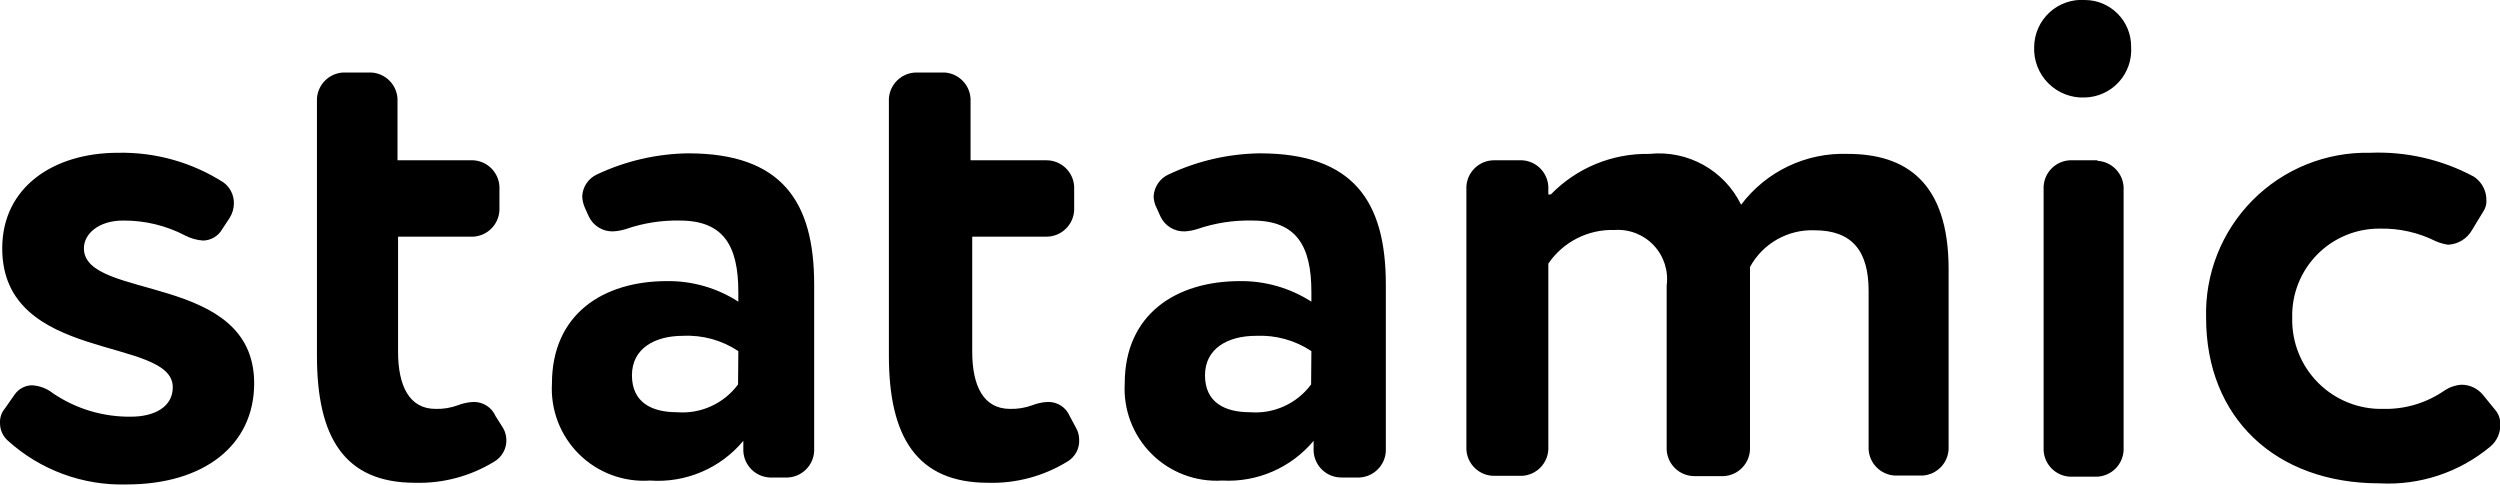
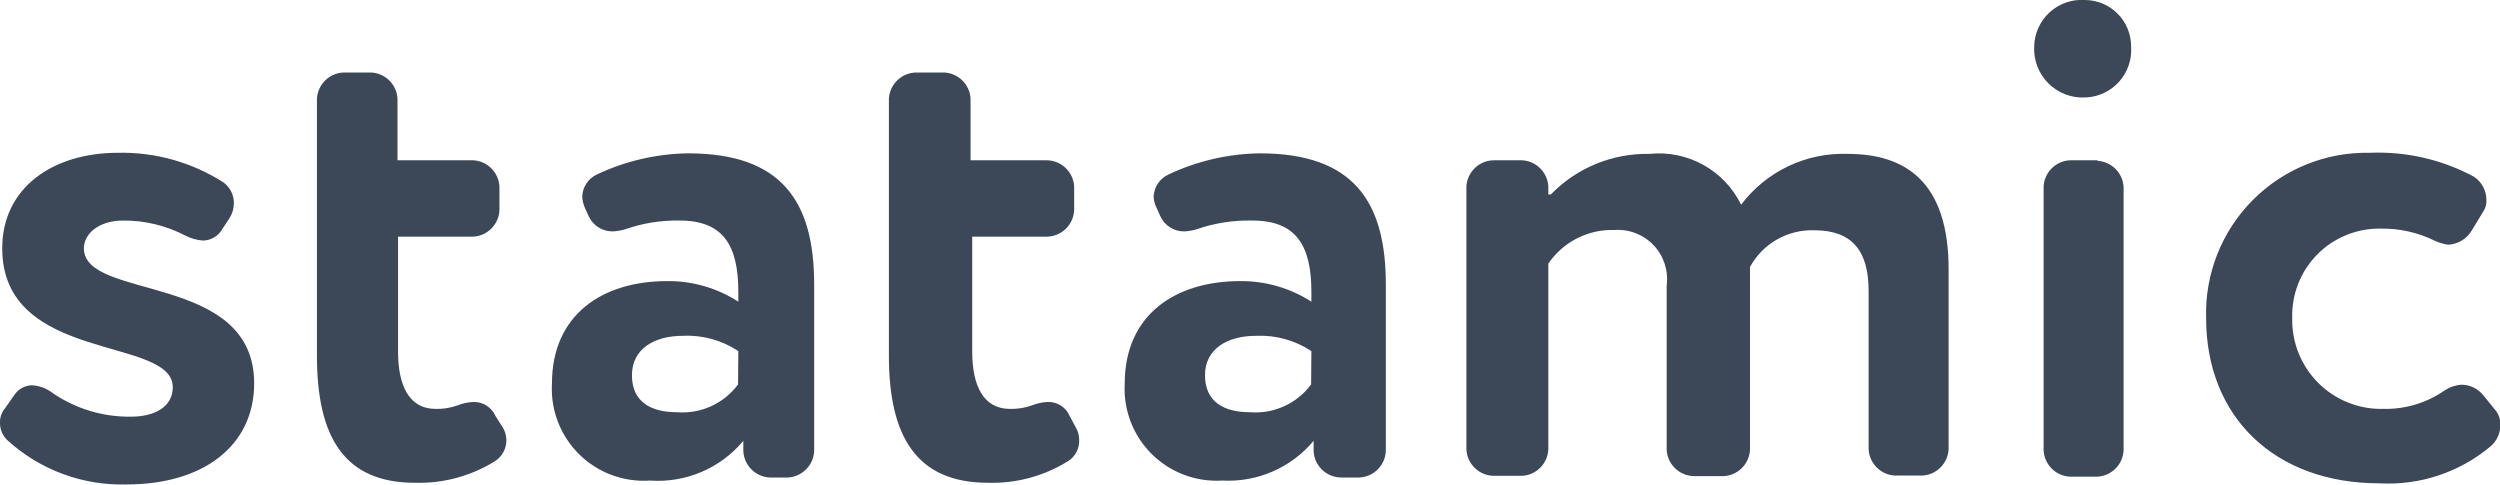
<svg xmlns="http://www.w3.org/2000/svg" viewBox="0 0 90 17.43">
-   <path fill="currentColor" d="M.53 14.2a.78.78 0 0 1 .62-.33 1.34 1.34 0 0 1 .76.29 4.88 4.88 0 0 0 2.81.84c.84 0 1.5-.35 1.5-1.06 0-1.85-6.14-.85-6.14-5 0-2.19 1.83-3.44 4.17-3.44a6.78 6.78 0 0 1 3.8 1.07.92.92 0 0 1 .37.76 1 1 0 0 1-.15.51L8 8.25a.81.81 0 0 1-.69.41 1.63 1.63 0 0 1-.64-.18 4.75 4.75 0 0 0-2.24-.54c-.88 0-1.41.48-1.41 1 0 1.89 6.13.86 6.13 4.86 0 2.24-1.82 3.64-4.59 3.64a6.11 6.11 0 0 1-4.27-1.57.84.84 0 0 1-.29-.64.76.76 0 0 1 .18-.53Zm17.57 1.19a.89.89 0 0 1-.31 1.23 5.17 5.17 0 0 1-2.85.76c-2.56 0-3.53-1.66-3.53-4.57V3.55a1 1 0 0 1 .95-.94h1a1 1 0 0 1 .95.94v2.22h2.73a1 1 0 0 1 .94.94v.86a1 1 0 0 1-.94.95h-2.71v4.14c0 1.24.41 2.06 1.35 2.06a2.13 2.13 0 0 0 .8-.13 1.76 1.76 0 0 1 .58-.12.85.85 0 0 1 .78.51Zm1.77-1.58c0-2.5 1.84-3.69 4.14-3.69a4.63 4.63 0 0 1 2.57.74v-.35c0-1.66-.53-2.57-2.11-2.57a5.59 5.59 0 0 0-1.95.31 1.85 1.85 0 0 1-.46.08.94.94 0 0 1-.86-.53l-.14-.31a1.17 1.17 0 0 1-.1-.41.91.91 0 0 1 .53-.8 7.94 7.94 0 0 1 3.28-.76c3.37 0 4.54 1.73 4.54 4.72v6a1 1 0 0 1-.95.95h-.65a1 1 0 0 1-.95-.95v-.37a4 4 0 0 1-3.36 1.43 3.31 3.31 0 0 1-3.53-3.49Zm6.71-1.17a3.3 3.3 0 0 0-2-.55c-1 0-1.83.45-1.83 1.42s.7 1.33 1.62 1.33a2.49 2.49 0 0 0 2.2-1Zm12.15 2.75a.85.85 0 0 1 .12.43.86.86 0 0 1-.43.8 5.17 5.17 0 0 1-2.85.76C33 17.38 32 15.72 32 12.81V3.55a1 1 0 0 1 1-.94h1a1 1 0 0 1 .94.94v2.22h2.73a1 1 0 0 1 1 .94v.86a1 1 0 0 1-1 .95H35v4.14c0 1.24.41 2.06 1.36 2.06a2.17 2.17 0 0 0 .8-.13 1.71 1.71 0 0 1 .57-.12.83.83 0 0 1 .78.51Zm1.76-1.58c0-2.5 1.85-3.69 4.15-3.69a4.66 4.66 0 0 1 2.57.74v-.35c0-1.66-.54-2.57-2.12-2.57a5.68 5.68 0 0 0-2 .31 1.78 1.78 0 0 1-.45.08.93.93 0 0 1-.86-.53l-.14-.31a1 1 0 0 1-.11-.41.92.92 0 0 1 .54-.8 7.94 7.94 0 0 1 3.28-.76c3.37 0 4.54 1.73 4.54 4.72v6a1 1 0 0 1-.95.95h-.65a1 1 0 0 1-1-.95v-.37A4 4 0 0 1 44 17.3a3.31 3.31 0 0 1-3.51-3.49Zm6.72-1.17a3.32 3.32 0 0 0-2-.55c-1 0-1.83.45-1.83 1.42s.7 1.33 1.62 1.33a2.49 2.49 0 0 0 2.2-1ZM55.83 7a4.82 4.82 0 0 1 3.55-1.46 3.29 3.29 0 0 1 3.3 1.83 4.6 4.6 0 0 1 3.84-1.83c2.07 0 3.63 1 3.63 4.15v6.48a1 1 0 0 1-.94.95h-1a1 1 0 0 1-.94-.95v-5.7c0-1.42-.58-2.18-1.95-2.18A2.54 2.54 0 0 0 63 9.61v6.58a1 1 0 0 1-.94.95H61a1 1 0 0 1-1-.95v-5.91a1.77 1.77 0 0 0-1.88-2 2.77 2.77 0 0 0-2.38 1.21v6.69a1 1 0 0 1-.95.95h-1a1 1 0 0 1-1-.95V6.71a1 1 0 0 1 1-.94h1a1 1 0 0 1 .95.94V7Zm20.89-5.32a1.71 1.71 0 0 1-1.66 1.83 1.75 1.75 0 0 1-1.83-1.83A1.71 1.71 0 0 1 75.06 0a1.67 1.67 0 0 1 1.66 1.68Zm-1.21 4.11a1 1 0 0 1 .94.94v9.48a1 1 0 0 1-.94.95h-1a1 1 0 0 1-.94-.95v-9.5a1 1 0 0 1 .94-.94h1Zm12.17 2.89a4.28 4.28 0 0 0-2-.45 3.13 3.13 0 0 0-3.16 3.22 3.2 3.2 0 0 0 3.28 3.27 3.72 3.72 0 0 0 2.2-.66 1.24 1.24 0 0 1 .61-.21 1 1 0 0 1 .78.37l.44.54a.76.76 0 0 1 .18.51 1 1 0 0 1-.35.8 5.74 5.74 0 0 1-4 1.33c-3.76 0-6.24-2.38-6.24-5.95a5.78 5.78 0 0 1 5.9-5.95 7.26 7.26 0 0 1 3.74.86 1 1 0 0 1 .45.84.65.65 0 0 1-.11.41l-.4.66a1.05 1.05 0 0 1-.87.54 1.78 1.78 0 0 1-.45-.13Z" />
+   <path fill="#3C4858" d="M.53 14.2a.78.78 0 0 1 .62-.33 1.34 1.34 0 0 1 .76.29 4.88 4.88 0 0 0 2.81.84c.84 0 1.5-.35 1.5-1.06 0-1.85-6.14-.85-6.14-5 0-2.19 1.83-3.44 4.17-3.44a6.78 6.78 0 0 1 3.8 1.07.92.92 0 0 1 .37.76 1 1 0 0 1-.15.51L8 8.25a.81.81 0 0 1-.69.41 1.63 1.63 0 0 1-.64-.18 4.75 4.75 0 0 0-2.24-.54c-.88 0-1.41.48-1.41 1 0 1.89 6.13.86 6.13 4.86 0 2.24-1.82 3.64-4.59 3.64a6.11 6.11 0 0 1-4.27-1.57.84.84 0 0 1-.29-.64.76.76 0 0 1 .18-.53Zm17.57 1.19a.89.89 0 0 1-.31 1.23 5.17 5.17 0 0 1-2.85.76c-2.56 0-3.53-1.66-3.53-4.57V3.55a1 1 0 0 1 .95-.94h1a1 1 0 0 1 .95.94v2.22h2.73a1 1 0 0 1 .94.94v.86a1 1 0 0 1-.94.95h-2.71v4.14c0 1.24.41 2.06 1.35 2.06a2.13 2.13 0 0 0 .8-.13 1.76 1.76 0 0 1 .58-.12.85.85 0 0 1 .78.51Zm1.77-1.58c0-2.5 1.84-3.69 4.14-3.69a4.63 4.63 0 0 1 2.57.74v-.35c0-1.66-.53-2.57-2.11-2.57a5.59 5.59 0 0 0-1.95.31 1.85 1.85 0 0 1-.46.08.94.94 0 0 1-.86-.53l-.14-.31a1.17 1.17 0 0 1-.1-.41.91.91 0 0 1 .53-.8 7.94 7.94 0 0 1 3.28-.76c3.37 0 4.54 1.73 4.54 4.72v6a1 1 0 0 1-.95.95h-.65a1 1 0 0 1-.95-.95v-.37a4 4 0 0 1-3.36 1.43 3.31 3.31 0 0 1-3.53-3.49Zm6.71-1.17a3.3 3.3 0 0 0-2-.55c-1 0-1.83.45-1.83 1.42s.7 1.33 1.62 1.33a2.49 2.49 0 0 0 2.2-1Zm12.15 2.75a.85.85 0 0 1 .12.43.86.86 0 0 1-.43.8 5.17 5.17 0 0 1-2.85.76C33 17.38 32 15.72 32 12.81V3.55a1 1 0 0 1 1-.94h1a1 1 0 0 1 .94.94v2.22h2.73a1 1 0 0 1 1 .94v.86a1 1 0 0 1-1 .95H35v4.14c0 1.24.41 2.06 1.36 2.06a2.17 2.17 0 0 0 .8-.13 1.71 1.71 0 0 1 .57-.12.83.83 0 0 1 .78.51Zm1.76-1.58c0-2.5 1.85-3.69 4.15-3.69a4.66 4.66 0 0 1 2.57.74v-.35c0-1.66-.54-2.57-2.12-2.57a5.68 5.68 0 0 0-2 .31 1.78 1.78 0 0 1-.45.08.93.93 0 0 1-.86-.53l-.14-.31a1 1 0 0 1-.11-.41.92.92 0 0 1 .54-.8 7.94 7.94 0 0 1 3.28-.76c3.37 0 4.54 1.73 4.54 4.72v6a1 1 0 0 1-.95.95h-.65a1 1 0 0 1-1-.95v-.37A4 4 0 0 1 44 17.3a3.31 3.31 0 0 1-3.51-3.49Zm6.72-1.17a3.32 3.32 0 0 0-2-.55c-1 0-1.83.45-1.83 1.42s.7 1.33 1.62 1.33a2.49 2.49 0 0 0 2.2-1ZM55.83 7a4.82 4.82 0 0 1 3.55-1.46 3.29 3.29 0 0 1 3.3 1.83 4.6 4.6 0 0 1 3.84-1.83c2.07 0 3.63 1 3.63 4.15v6.48a1 1 0 0 1-.94.95h-1a1 1 0 0 1-.94-.95v-5.7c0-1.42-.58-2.18-1.95-2.18A2.54 2.54 0 0 0 63 9.61v6.58a1 1 0 0 1-.94.95H61a1 1 0 0 1-1-.95v-5.91a1.77 1.77 0 0 0-1.88-2 2.77 2.77 0 0 0-2.38 1.21v6.69a1 1 0 0 1-.95.95h-1a1 1 0 0 1-1-.95V6.71a1 1 0 0 1 1-.94h1a1 1 0 0 1 .95.94V7Zm20.89-5.32a1.71 1.71 0 0 1-1.66 1.83 1.75 1.75 0 0 1-1.83-1.83A1.71 1.71 0 0 1 75.06 0a1.67 1.67 0 0 1 1.66 1.68Zm-1.21 4.11a1 1 0 0 1 .94.94v9.48a1 1 0 0 1-.94.95h-1a1 1 0 0 1-.94-.95v-9.5a1 1 0 0 1 .94-.94h1Zm12.17 2.89a4.28 4.28 0 0 0-2-.45 3.13 3.13 0 0 0-3.16 3.22 3.2 3.2 0 0 0 3.28 3.27 3.72 3.72 0 0 0 2.2-.66 1.24 1.24 0 0 1 .61-.21 1 1 0 0 1 .78.37l.44.54a.76.76 0 0 1 .18.51 1 1 0 0 1-.35.8 5.74 5.74 0 0 1-4 1.33c-3.76 0-6.24-2.38-6.24-5.95a5.78 5.78 0 0 1 5.9-5.95 7.26 7.26 0 0 1 3.74.86 1 1 0 0 1 .45.84.65.65 0 0 1-.11.41l-.4.66a1.05 1.05 0 0 1-.87.54 1.78 1.78 0 0 1-.45-.13Z" />
</svg>
